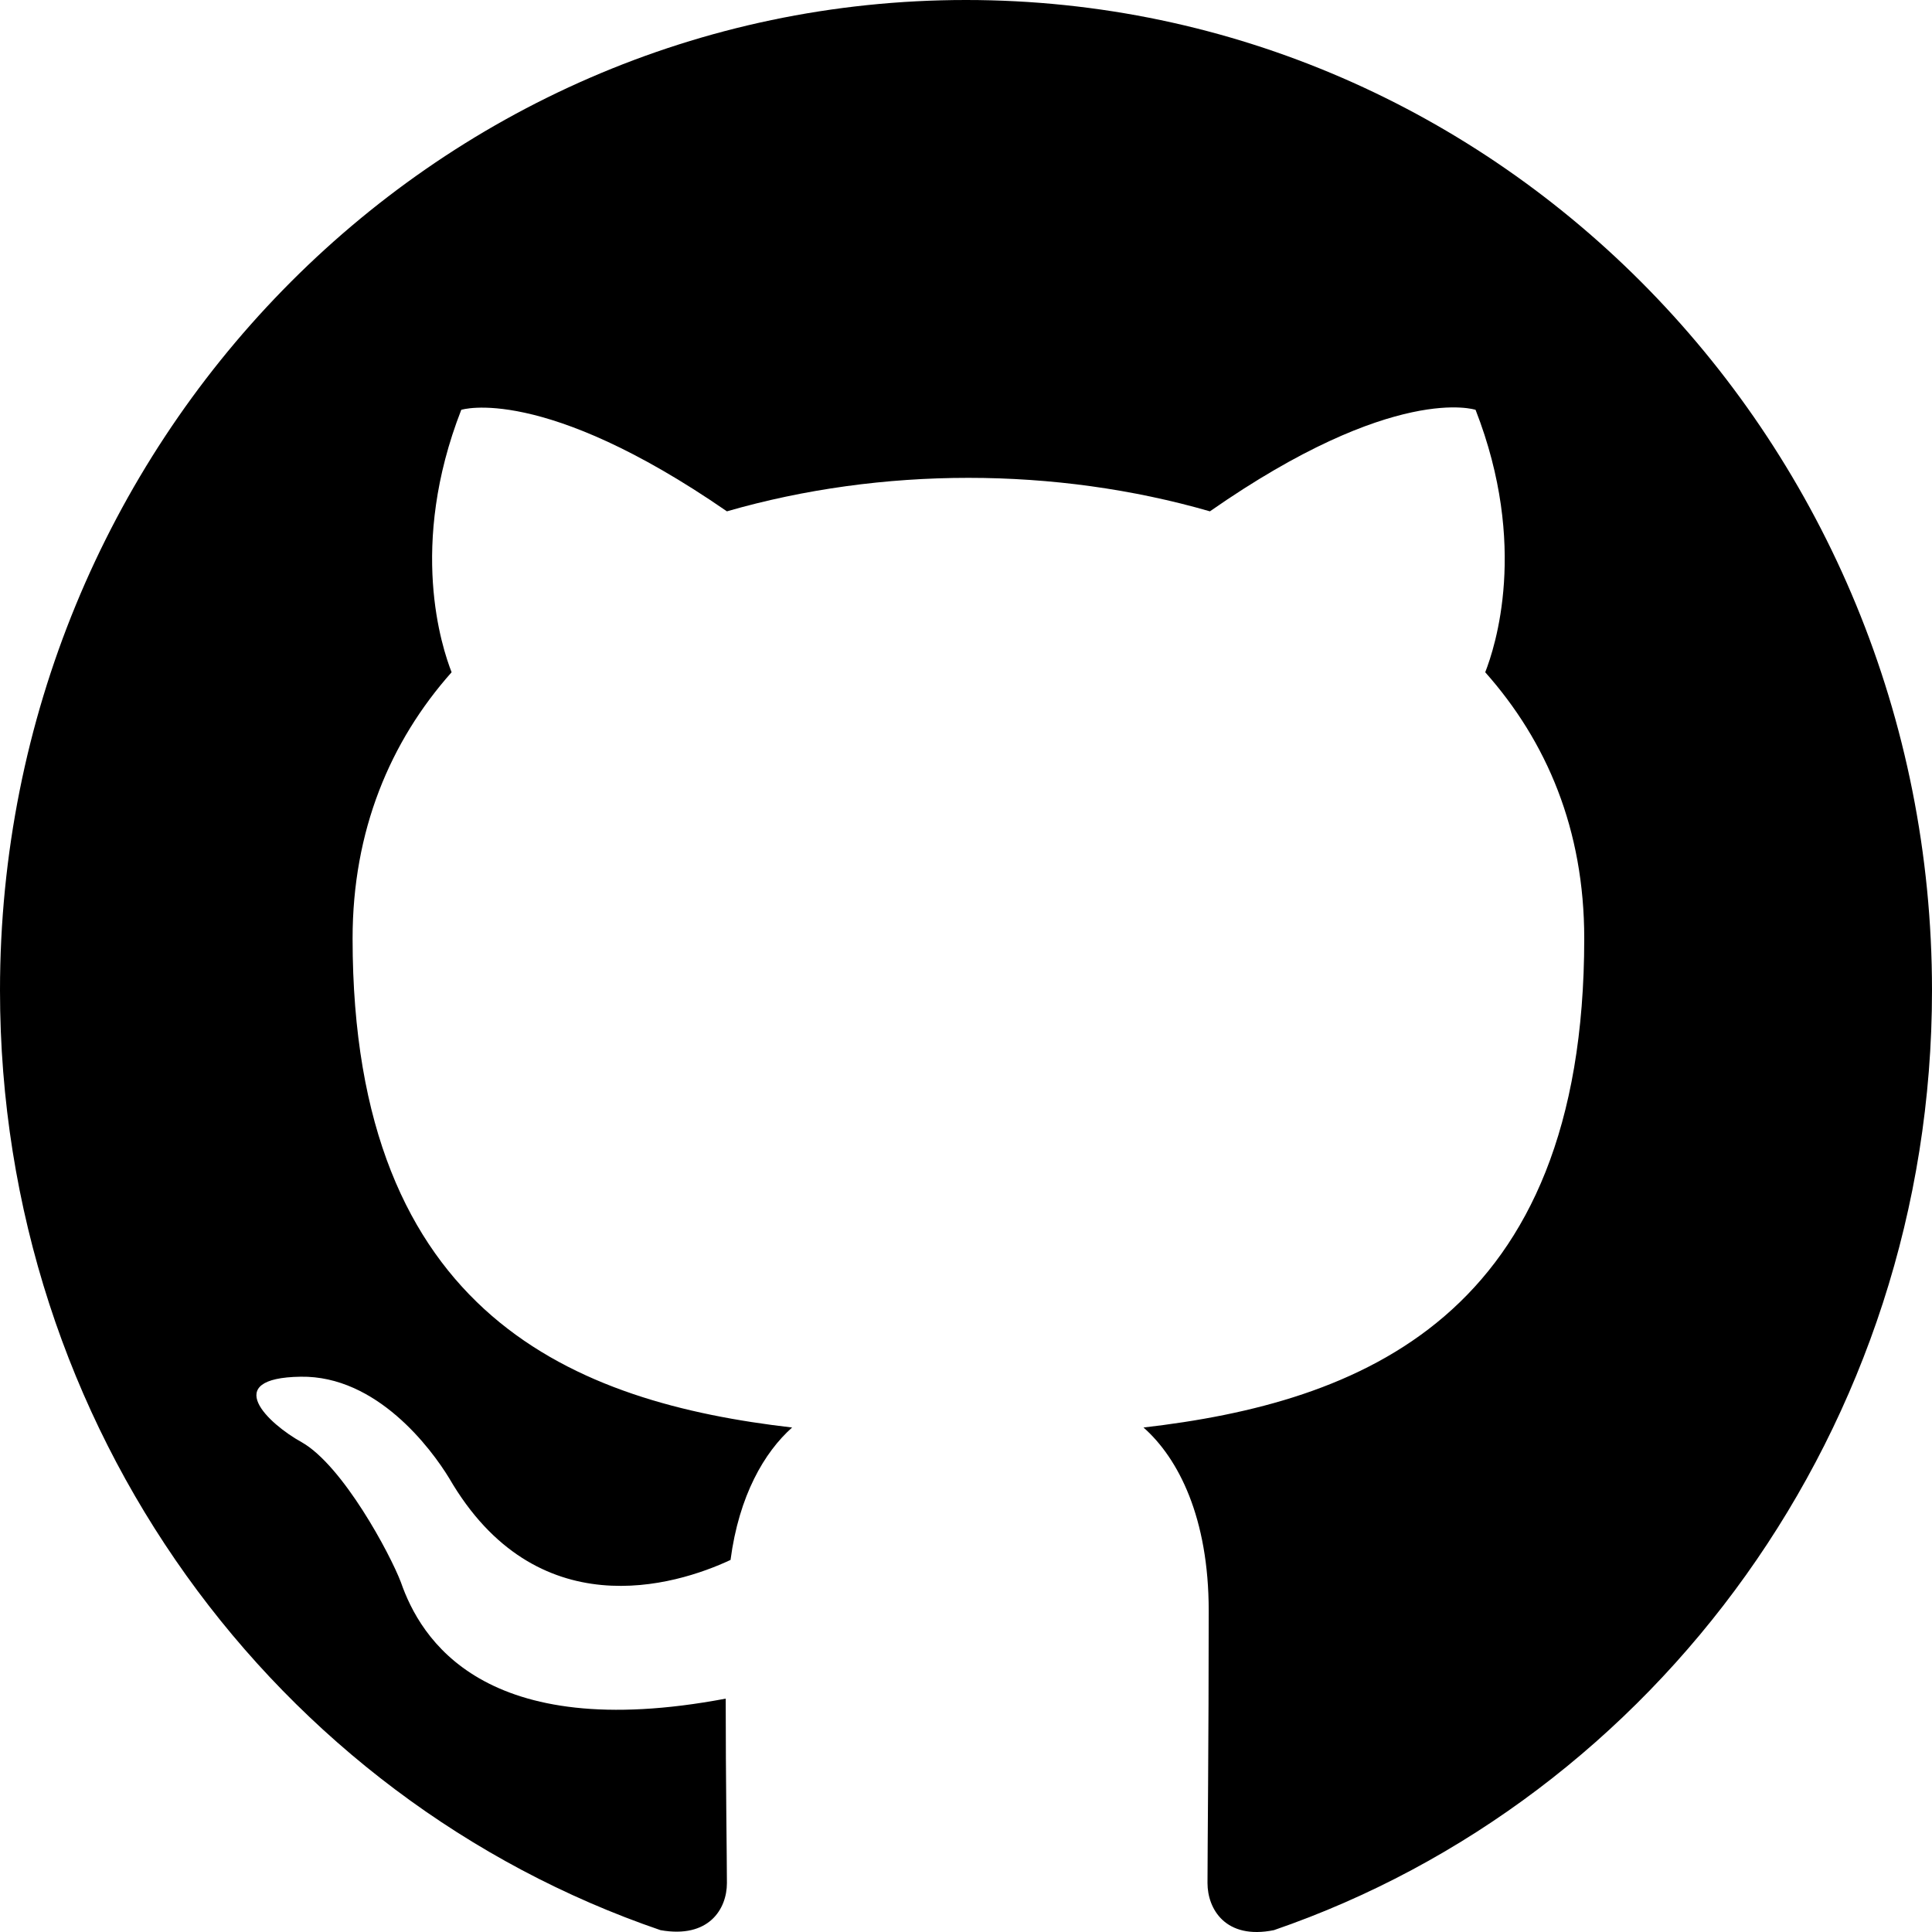
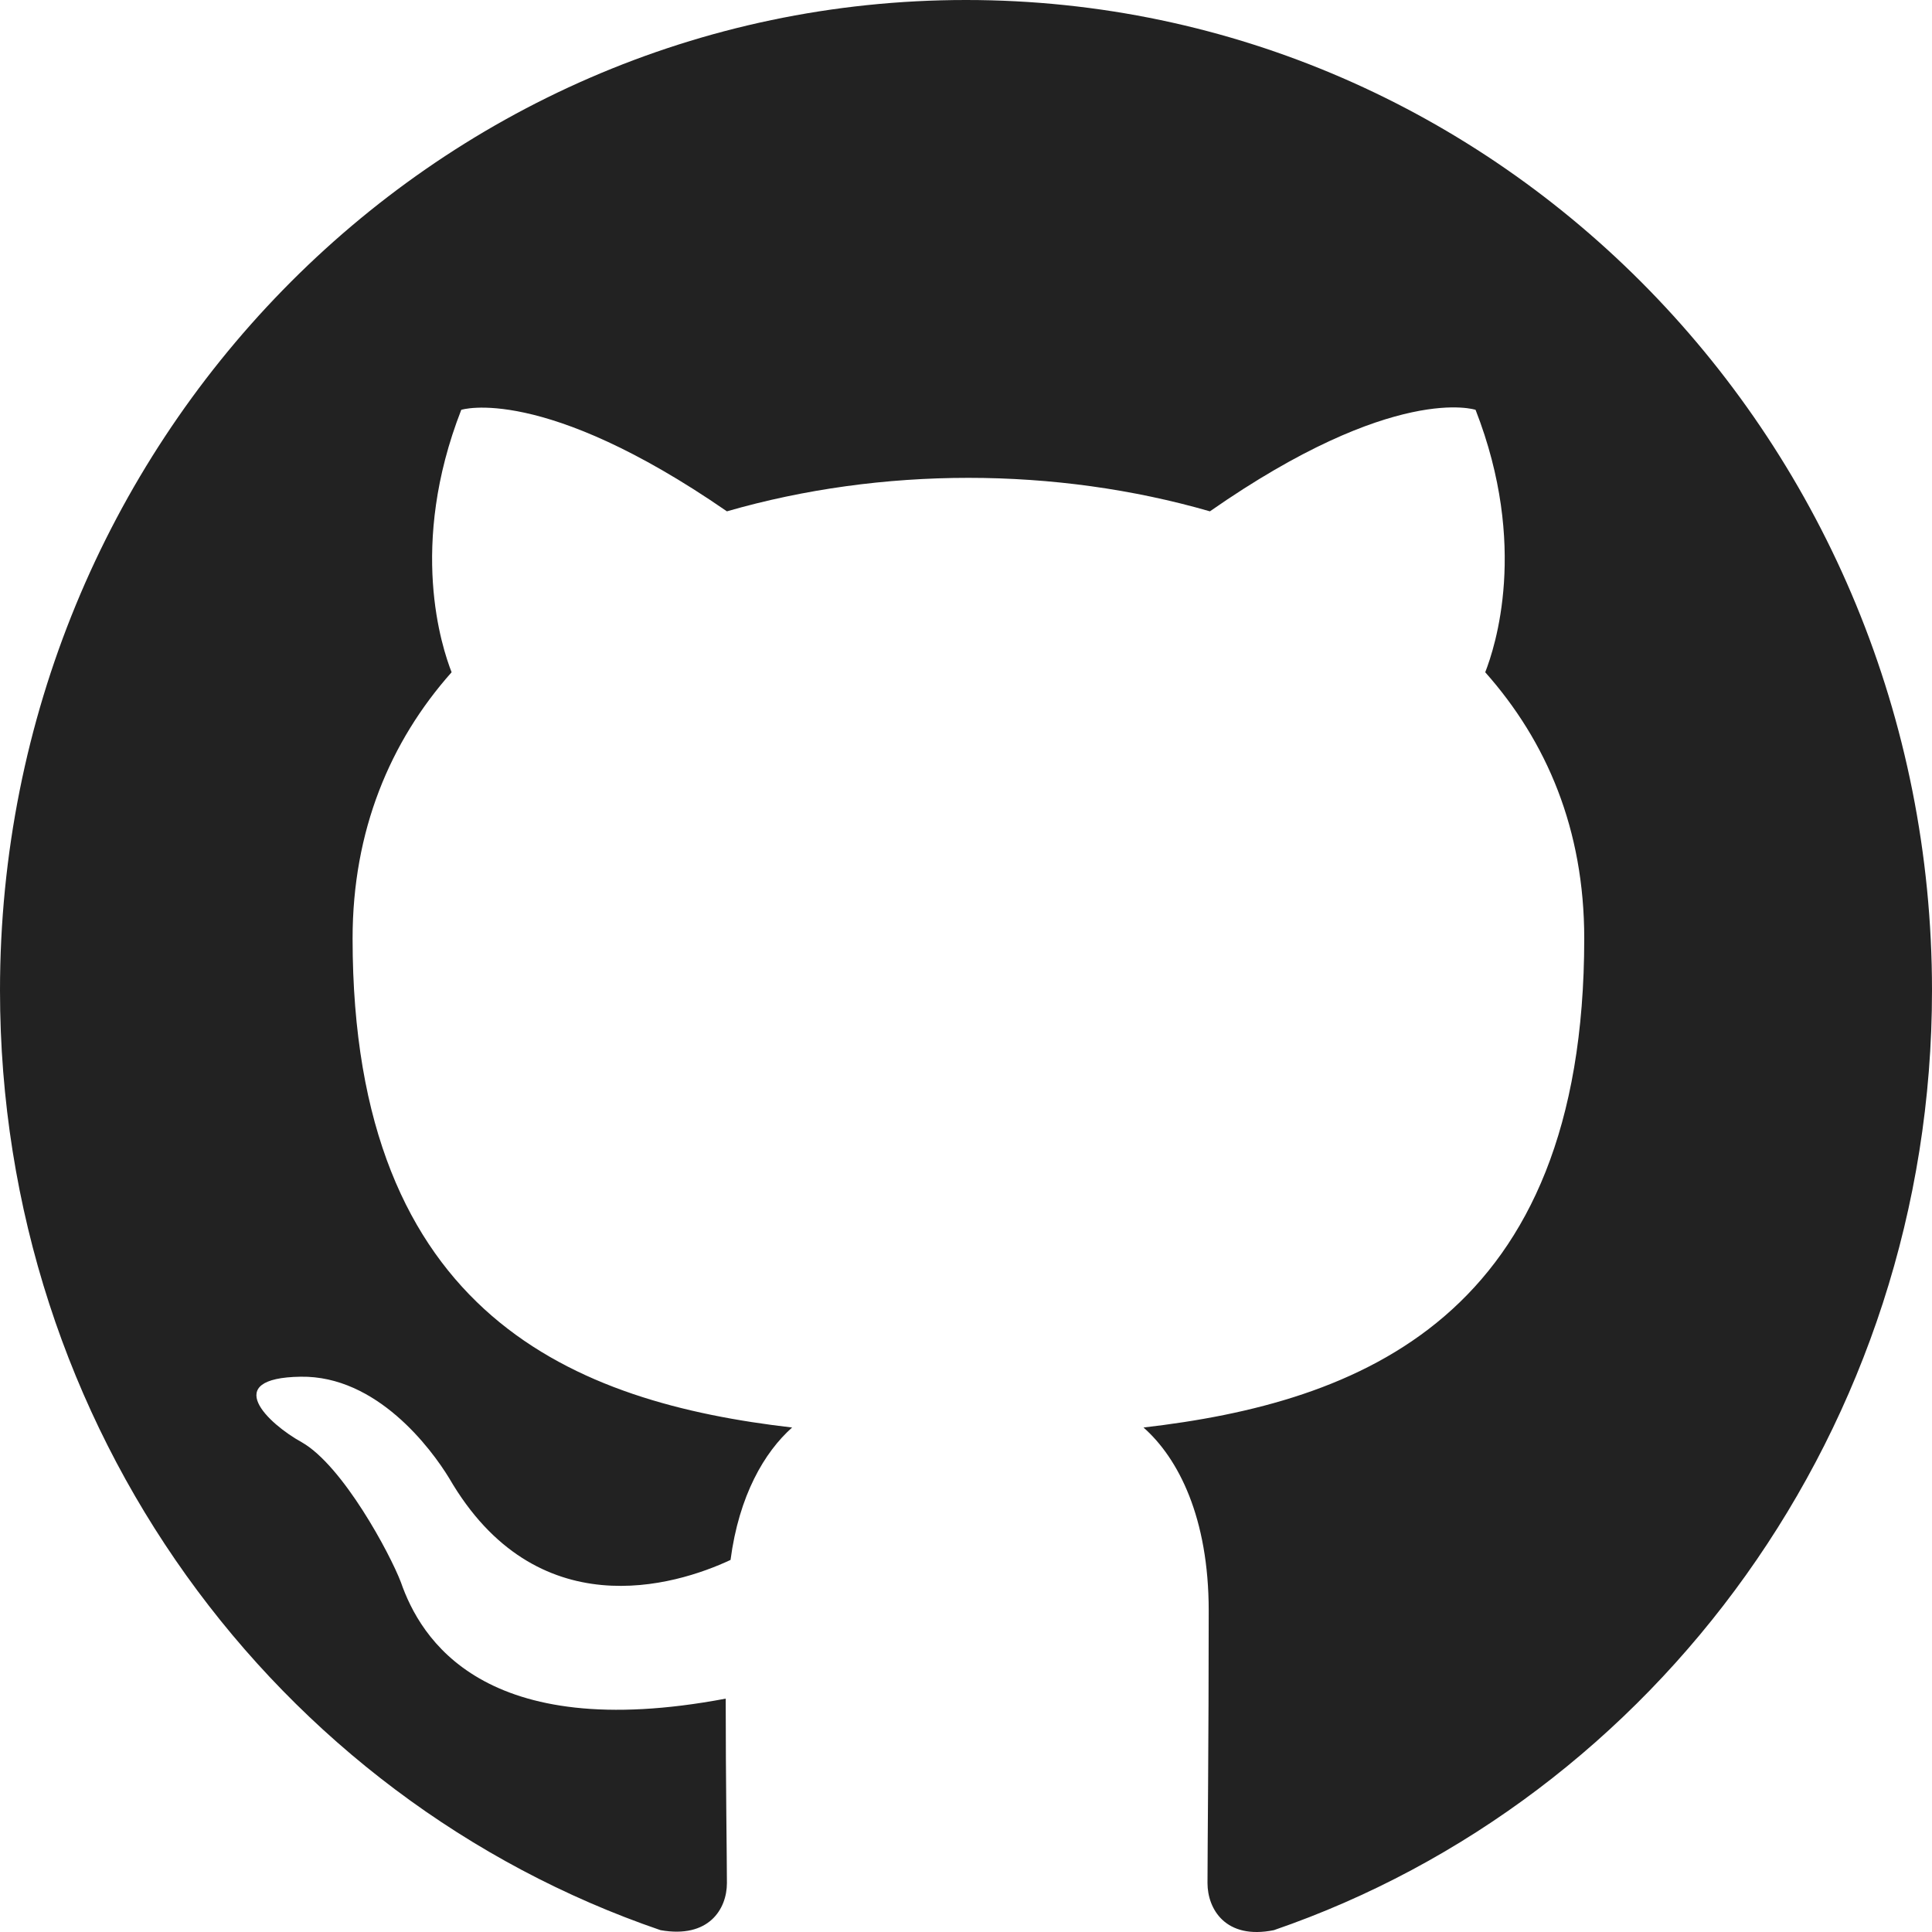
<svg xmlns="http://www.w3.org/2000/svg" width="24" height="24" viewBox="0 0 24 24" fill="none">
-   <path fill-rule="evenodd" clip-rule="evenodd" d="M12 0C5.37 0 0 5.506 0 12.303C0 17.748 3.435 22.346 8.205 23.977C8.805 24.084 9.03 23.715 9.03 23.392C9.03 23.1 9.015 22.131 9.015 21.101C6 21.67 5.22 20.347 4.98 19.655C4.845 19.301 4.26 18.209 3.75 17.917C3.33 17.686 2.73 17.117 3.735 17.102C4.68 17.087 5.355 17.994 5.58 18.363C6.66 20.224 8.385 19.701 9.075 19.378C9.18 18.578 9.495 18.04 9.84 17.733C7.17 17.425 4.38 16.364 4.38 11.658C4.38 10.32 4.845 9.212 5.61 8.351C5.49 8.043 5.07 6.782 5.73 5.091C5.73 5.091 6.735 4.768 9.03 6.352C9.99 6.075 11.01 5.936 12.03 5.936C13.05 5.936 14.07 6.075 15.03 6.352C17.325 4.752 18.33 5.091 18.33 5.091C18.99 6.782 18.57 8.043 18.45 8.351C19.215 9.212 19.68 10.304 19.68 11.658C19.68 16.379 16.875 17.425 14.205 17.733C14.64 18.117 15.015 18.855 15.015 20.009C15.015 21.654 15 22.977 15 23.392C15 23.715 15.225 24.099 15.825 23.977C20.565 22.346 24 17.733 24 12.303C24 5.506 18.63 0 12 0Z" fill="black" />
+   <path fill-rule="evenodd" clip-rule="evenodd" d="M12 0C5.37 0 0 5.506 0 12.303C0 17.748 3.435 22.346 8.205 23.977C8.805 24.084 9.03 23.715 9.03 23.392C9.03 23.1 9.015 22.131 9.015 21.101C6 21.67 5.22 20.347 4.98 19.655C4.845 19.301 4.26 18.209 3.75 17.917C3.33 17.686 2.73 17.117 3.735 17.102C4.68 17.087 5.355 17.994 5.58 18.363C6.66 20.224 8.385 19.701 9.075 19.378C9.18 18.578 9.495 18.04 9.84 17.733C7.17 17.425 4.38 16.364 4.38 11.658C4.38 10.32 4.845 9.212 5.61 8.351C5.49 8.043 5.07 6.782 5.73 5.091C5.73 5.091 6.735 4.768 9.03 6.352C9.99 6.075 11.01 5.936 12.03 5.936C13.05 5.936 14.07 6.075 15.03 6.352C17.325 4.752 18.33 5.091 18.33 5.091C18.99 6.782 18.57 8.043 18.45 8.351C19.215 9.212 19.68 10.304 19.68 11.658C19.68 16.379 16.875 17.425 14.205 17.733C14.64 18.117 15.015 18.855 15.015 20.009C15.015 21.654 15 22.977 15 23.392C15 23.715 15.225 24.099 15.825 23.977C20.565 22.346 24 17.733 24 12.303C24 5.506 18.63 0 12 0Z" fill="#222" />
</svg>
